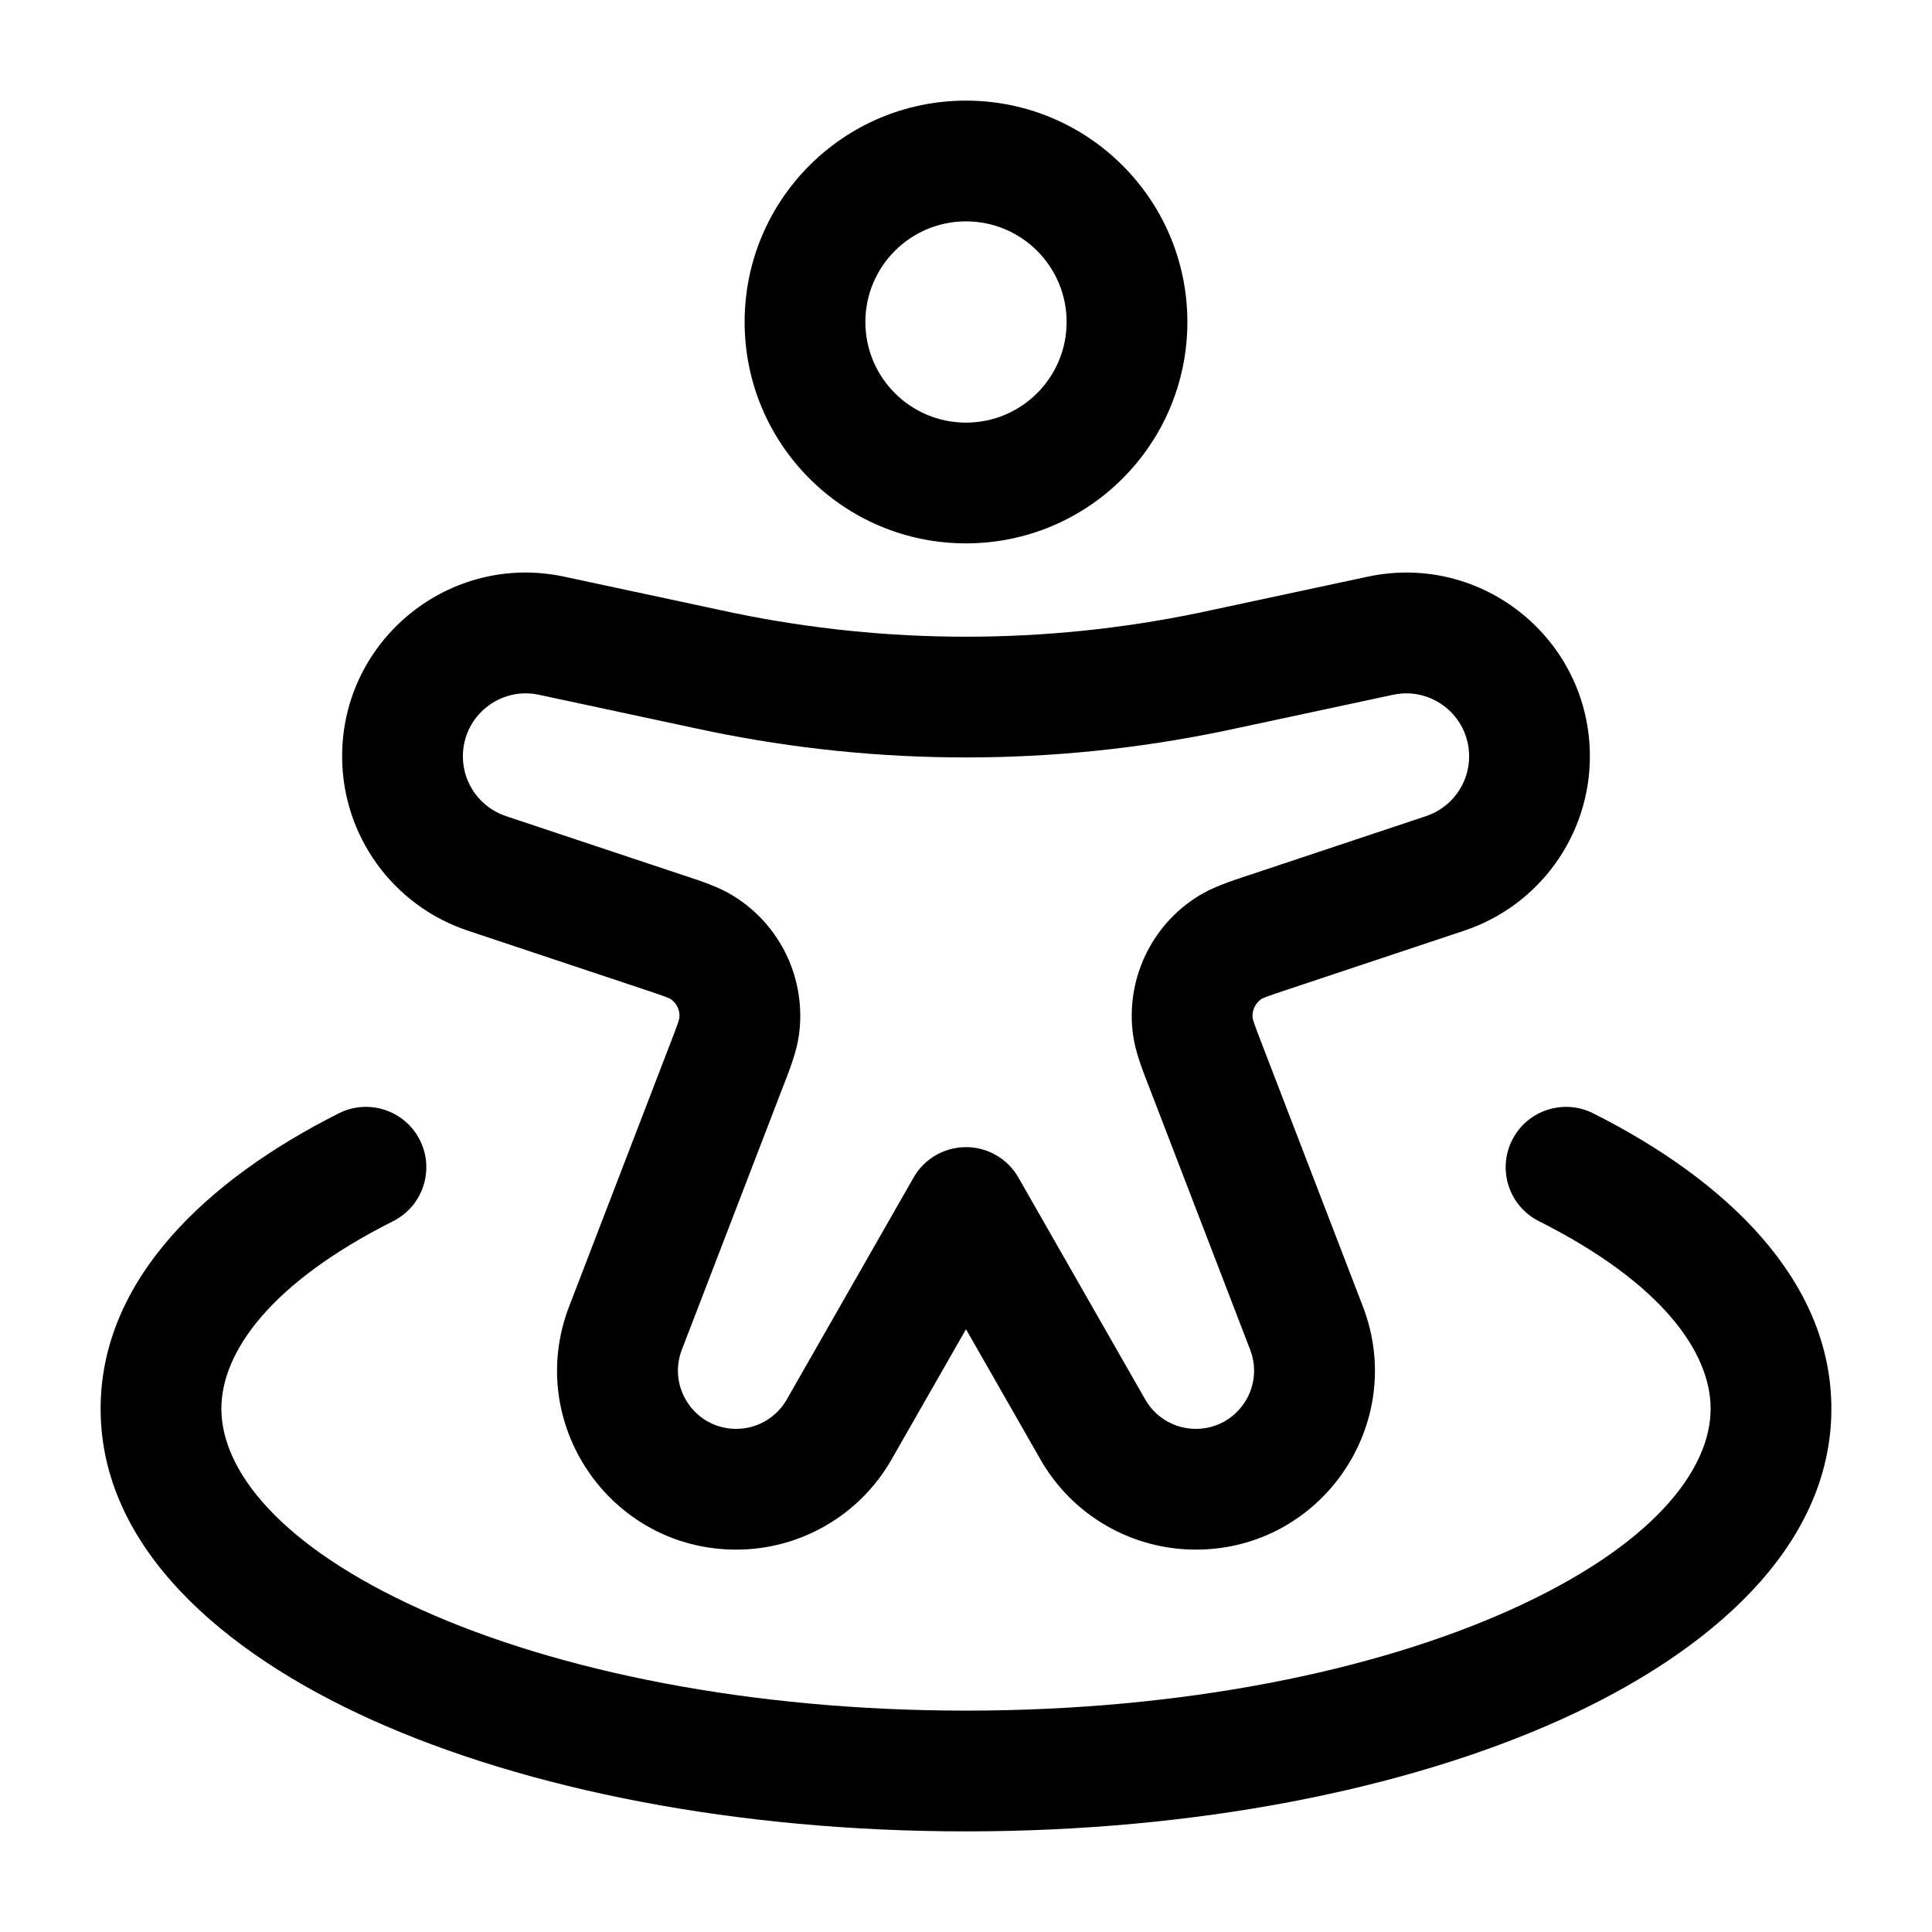
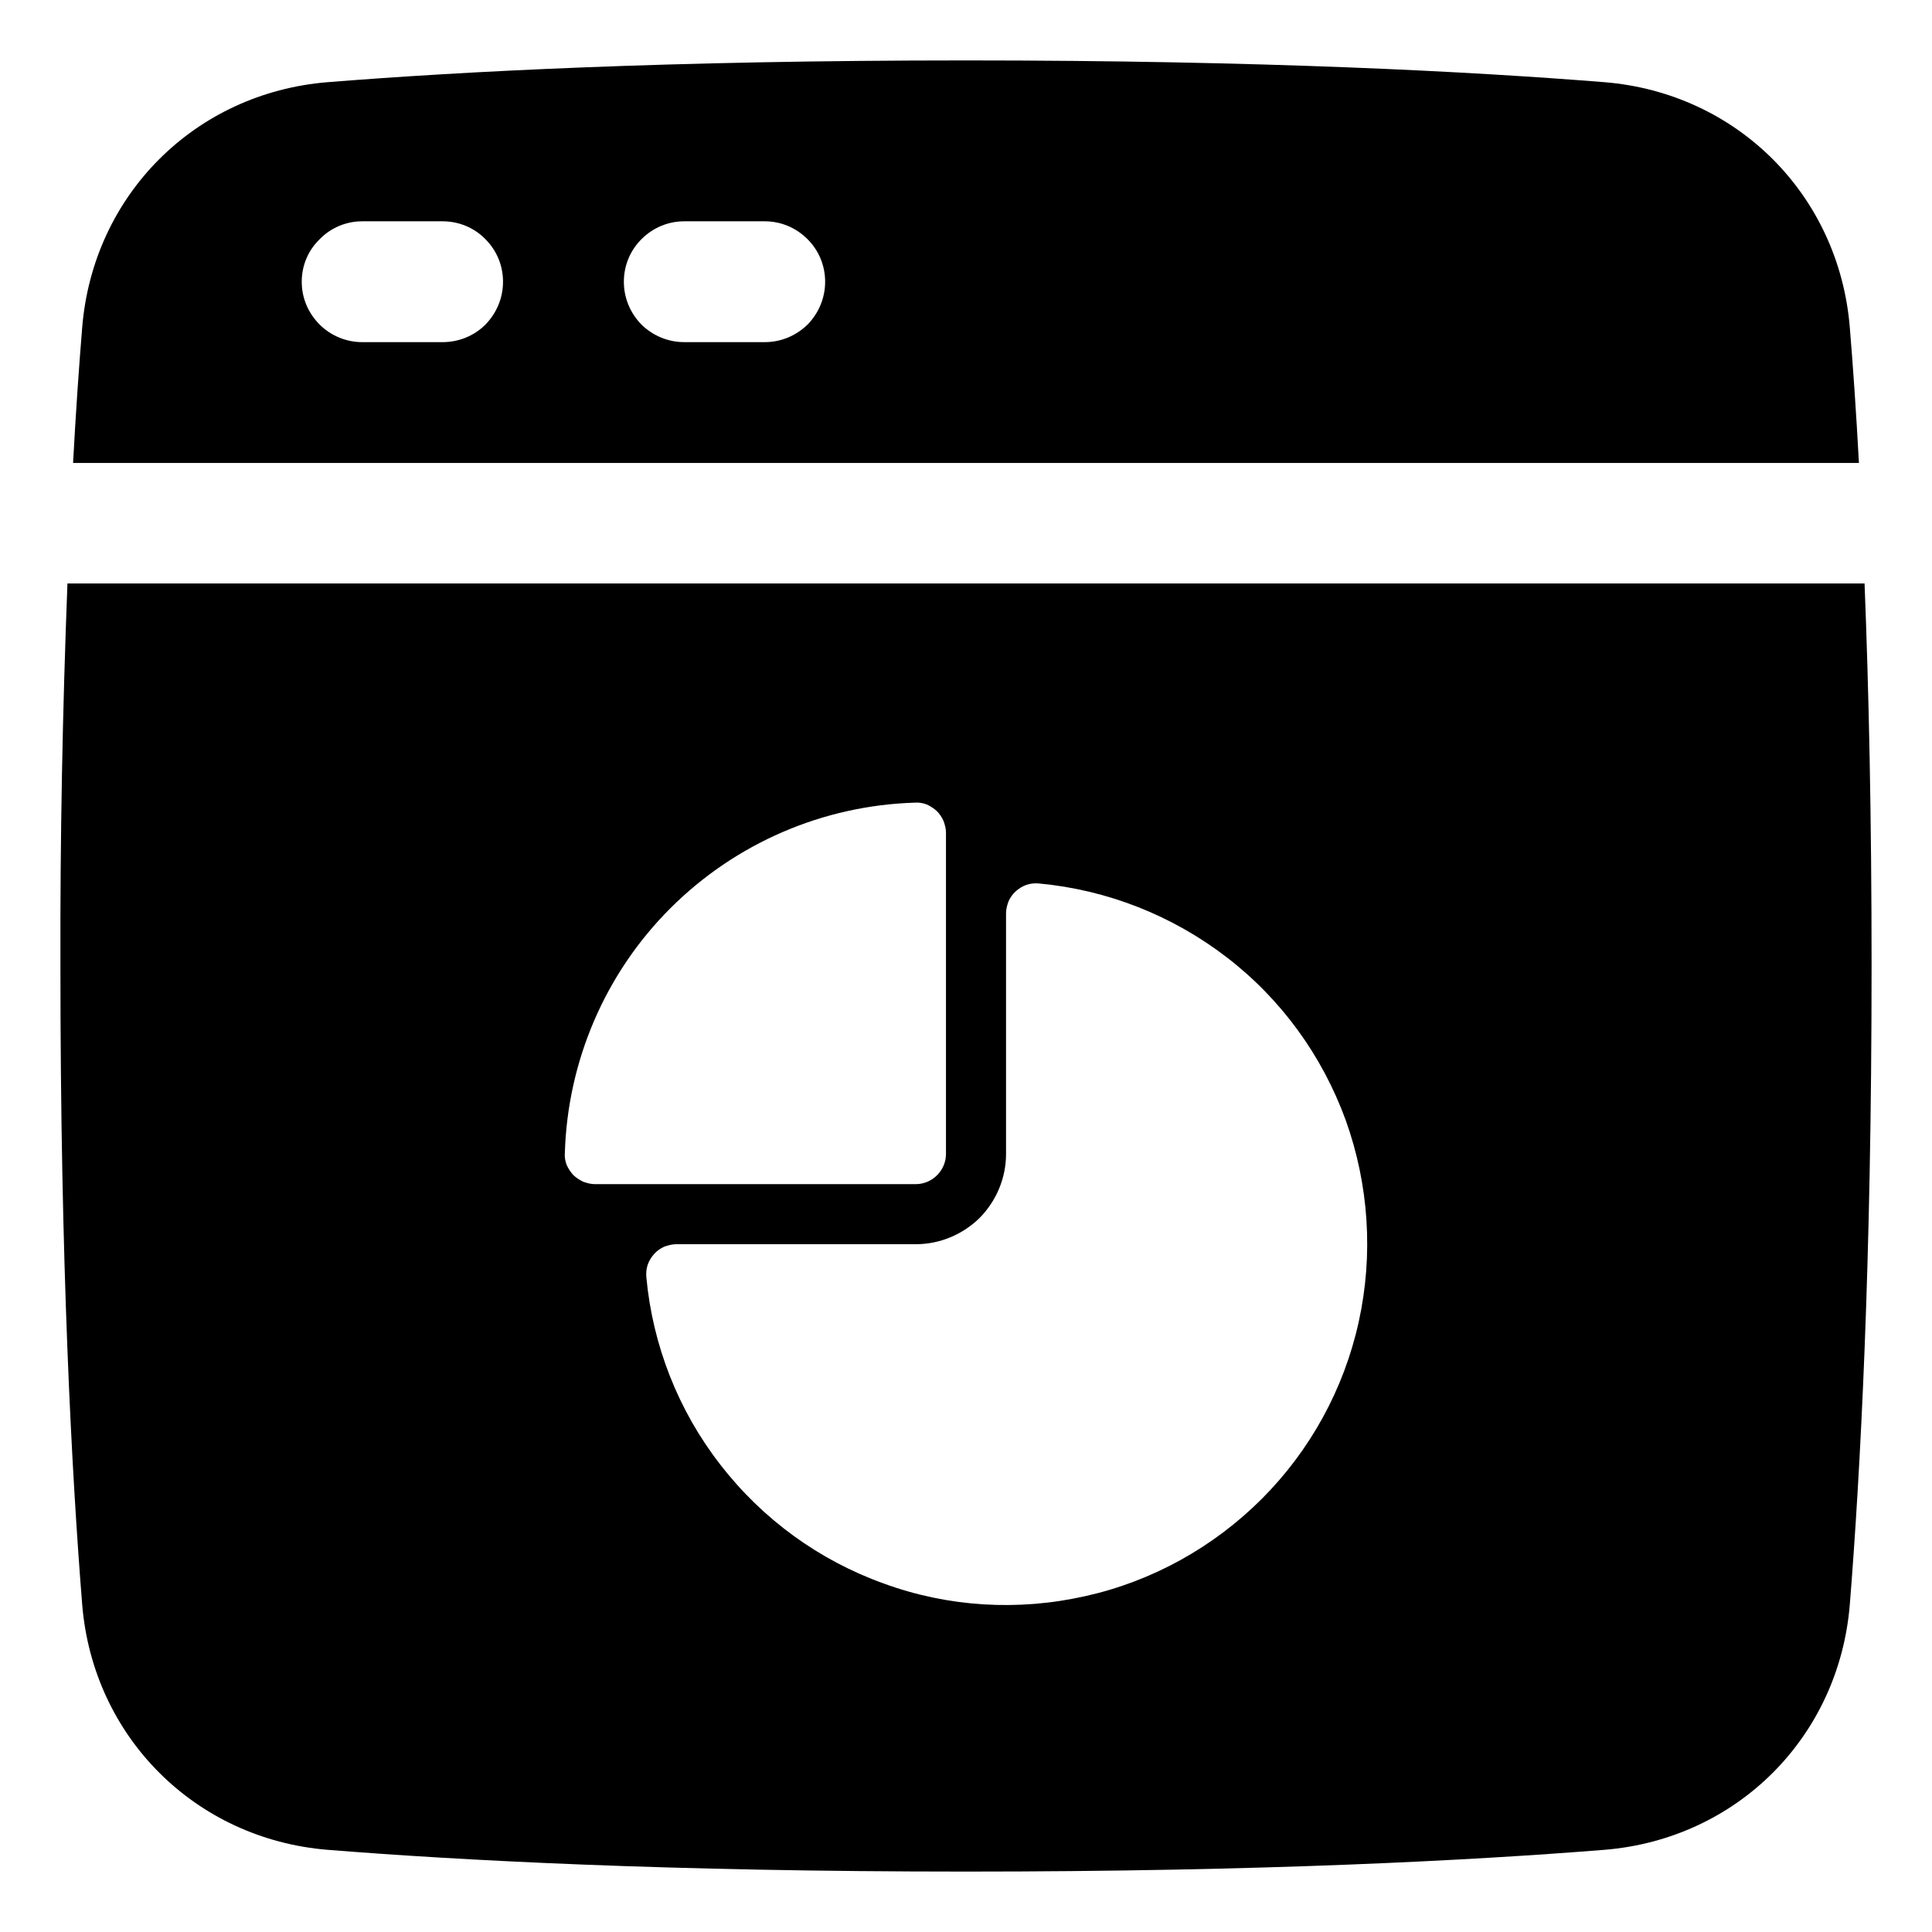
- <svg xmlns="http://www.w3.org/2000/svg" width="1em" height="1em" viewBox="0 0 24 24">
-   <path fill="currentColor" fill-rule="evenodd" d="M12 2.75C11.31 2.75 10.75 3.31 10.75 4C10.75 4.69 11.31 5.25 12 5.25C12.69 5.25 13.25 4.69 13.25 4C13.25 3.31 12.69 2.75 12 2.75ZM9.25 4C9.25 2.481 10.481 1.25 12 1.25C13.519 1.25 14.75 2.481 14.75 4C14.75 5.519 13.519 6.75 12 6.75C10.481 6.75 9.25 5.519 9.25 4ZM16.989 7.164C18.41 6.859 19.75 7.942 19.75 9.396C19.75 10.378 19.121 11.25 18.189 11.561L16.014 12.286C15.877 12.332 15.795 12.359 15.734 12.382C15.696 12.397 15.68 12.404 15.676 12.406C15.594 12.458 15.549 12.553 15.561 12.649C15.562 12.653 15.566 12.671 15.579 12.71C15.6 12.771 15.631 12.852 15.683 12.987L16.93 16.229C17.49 17.685 16.415 19.25 14.855 19.25C14.057 19.25 13.32 18.823 12.925 18.13L12 16.512L11.075 18.13C10.68 18.823 9.943 19.25 9.145 19.25C7.585 19.25 6.51 17.685 7.07 16.229L8.317 12.987C8.369 12.852 8.4 12.771 8.421 12.71C8.434 12.671 8.438 12.653 8.439 12.649C8.451 12.553 8.407 12.458 8.324 12.406C8.321 12.404 8.304 12.397 8.266 12.382C8.205 12.359 8.123 12.332 7.986 12.286L5.811 11.561C4.879 11.25 4.25 10.378 4.25 9.396C4.25 7.942 5.59 6.859 7.011 7.164L8.908 7.57C9.015 7.593 9.064 7.604 9.114 7.614C11.018 8.008 12.982 8.008 14.886 7.614C14.936 7.604 14.985 7.593 15.092 7.57L16.989 7.164ZM18.25 9.396C18.25 8.897 17.791 8.526 17.304 8.631L15.403 9.038C15.301 9.06 15.245 9.072 15.19 9.083C13.086 9.518 10.914 9.518 8.81 9.083C8.755 9.072 8.699 9.06 8.597 9.038L6.696 8.631C6.209 8.526 5.75 8.897 5.75 9.396C5.75 9.732 5.965 10.031 6.285 10.138L8.46 10.863C8.478 10.869 8.497 10.875 8.515 10.881C8.72 10.949 8.934 11.02 9.11 11.129C9.699 11.492 10.019 12.169 9.925 12.855C9.897 13.06 9.816 13.27 9.738 13.472C9.731 13.49 9.724 13.508 9.717 13.525L8.47 16.767C8.288 17.241 8.638 17.75 9.145 17.75C9.405 17.75 9.644 17.611 9.773 17.386L11.349 14.628C11.482 14.394 11.731 14.25 12 14.25C12.269 14.25 12.518 14.394 12.651 14.628L14.227 17.386C14.356 17.611 14.595 17.75 14.855 17.75C15.363 17.75 15.712 17.241 15.53 16.767L14.283 13.525C14.276 13.508 14.269 13.49 14.262 13.472C14.184 13.27 14.103 13.06 14.075 12.855C13.981 12.169 14.301 11.492 14.89 11.129C15.066 11.02 15.28 10.949 15.485 10.881C15.503 10.875 15.522 10.869 15.54 10.863L17.715 10.138C18.035 10.031 18.25 9.732 18.25 9.396ZM5.216 14.163C5.402 14.533 5.253 14.984 4.883 15.17C3.362 15.935 2.75 16.795 2.75 17.5C2.75 18.264 3.474 19.205 5.237 19.998C6.929 20.76 9.32 21.25 12 21.25C14.681 21.25 17.071 20.76 18.763 19.998C20.526 19.205 21.25 18.264 21.25 17.5C21.25 16.795 20.638 15.935 19.117 15.17C18.747 14.984 18.598 14.533 18.784 14.163C18.97 13.793 19.421 13.644 19.791 13.83C21.437 14.658 22.75 15.9 22.75 17.5C22.75 19.222 21.235 20.53 19.379 21.366C17.452 22.233 14.842 22.75 12 22.75C9.158 22.75 6.548 22.233 4.621 21.366C2.765 20.53 1.25 19.222 1.25 17.5C1.25 15.9 2.563 14.658 4.209 13.83C4.579 13.644 5.03 13.793 5.216 14.163Z" clip-rule="evenodd" />
+ <svg xmlns="http://www.w3.org/2000/svg" width="1em" height="1em" viewBox="0 0 55 55" fill="none">
+   <g>
+     <path fill-rule="evenodd" clip-rule="evenodd" d="M2.08 13.18C2.16 11.7 2.25 10.42 2.34 9.32C2.65 5.55 5.55 2.65 9.32 2.34C13.07 2.04 19.02 1.72 27.5 1.72C35.98 1.72 41.93 2.04 45.68 2.34C49.45 2.65 52.35 5.55 52.66 9.32C52.75 10.41 52.84 11.7 52.92 13.18H2.08ZM8.59 8.02C8.59 7.56 8.77 7.13 9.1 6.81C9.42 6.48 9.86 6.3 10.31 6.3H12.6C13.06 6.3 13.5 6.48 13.82 6.81C14.14 7.13 14.32 7.56 14.32 8.02C14.32 8.48 14.14 8.91 13.82 9.24C13.5 9.56 13.06 9.74 12.6 9.74H10.31C9.86 9.74 9.42 9.56 9.1 9.24C8.77 8.91 8.59 8.48 8.59 8.02ZM19.48 6.3C19.02 6.3 18.59 6.48 18.26 6.81C17.94 7.13 17.76 7.56 17.76 8.02C17.76 8.48 17.94 8.91 18.26 9.24C18.59 9.56 19.02 9.74 19.48 9.74H21.77C22.23 9.74 22.66 9.56 22.99 9.24C23.31 8.91 23.49 8.48 23.49 8.02C23.49 7.56 23.31 7.13 22.99 6.81C22.66 6.48 22.23 6.3 21.77 6.3H19.48Z" fill="currentColor" />
+     <path d="M53.08 16.61C53.2 19.63 53.28 23.25 53.28 27.5C53.28 35.98 52.96 41.93 52.66 45.68C52.35 49.45 49.45 52.35 45.68 52.66C41.93 52.96 35.98 53.28 27.5 53.28C19.02 53.28 13.07 52.96 9.32 52.66C5.56 52.35 2.65 49.45 2.34 45.68C2.04 41.93 1.72 35.98 1.72 27.5C1.71 23.87 1.78 20.24 1.92 16.61H53.08ZM29.57 25.15C29.46 25.14 29.34 25.15 29.22 25.19C29.11 25.23 29.01 25.29 28.92 25.37C28.83 25.45 28.76 25.55 28.71 25.66C28.67 25.77 28.64 25.88 28.64 26V32.85C28.64 33.53 28.37 34.18 27.89 34.67C27.4 35.15 26.75 35.42 26.07 35.42H19.26C19.14 35.42 19.02 35.45 18.91 35.49C18.8 35.54 18.7 35.61 18.62 35.7C18.54 35.79 18.48 35.89 18.44 36C18.4 36.12 18.39 36.24 18.4 36.36C18.58 38.3 19.31 40.16 20.51 41.7C21.71 43.25 23.32 44.42 25.16 45.08C26.99 45.75 28.98 45.87 30.89 45.44C32.79 45.02 34.54 44.05 35.92 42.67C37.3 41.29 38.26 39.54 38.68 37.63C39.1 35.72 38.97 33.73 38.31 31.89C37.64 30.05 36.47 28.44 34.92 27.25C33.37 26.06 31.52 25.33 29.57 25.15ZM26.04 22.85C23.43 22.93 20.94 24 19.08 25.86C17.23 27.71 16.16 30.2 16.08 32.82C16.07 32.94 16.09 33.05 16.13 33.16C16.18 33.27 16.24 33.36 16.32 33.45C16.4 33.53 16.5 33.59 16.6 33.64C16.71 33.68 16.82 33.71 16.93 33.71H26.07C26.54 33.71 26.93 33.32 26.93 32.85V23.7C26.93 23.59 26.9 23.48 26.86 23.37C26.81 23.26 26.75 23.17 26.67 23.09C26.58 23.01 26.49 22.95 26.38 22.9C26.27 22.86 26.16 22.84 26.04 22.85Z" fill="currentColor" />
+   </g>
</svg>
